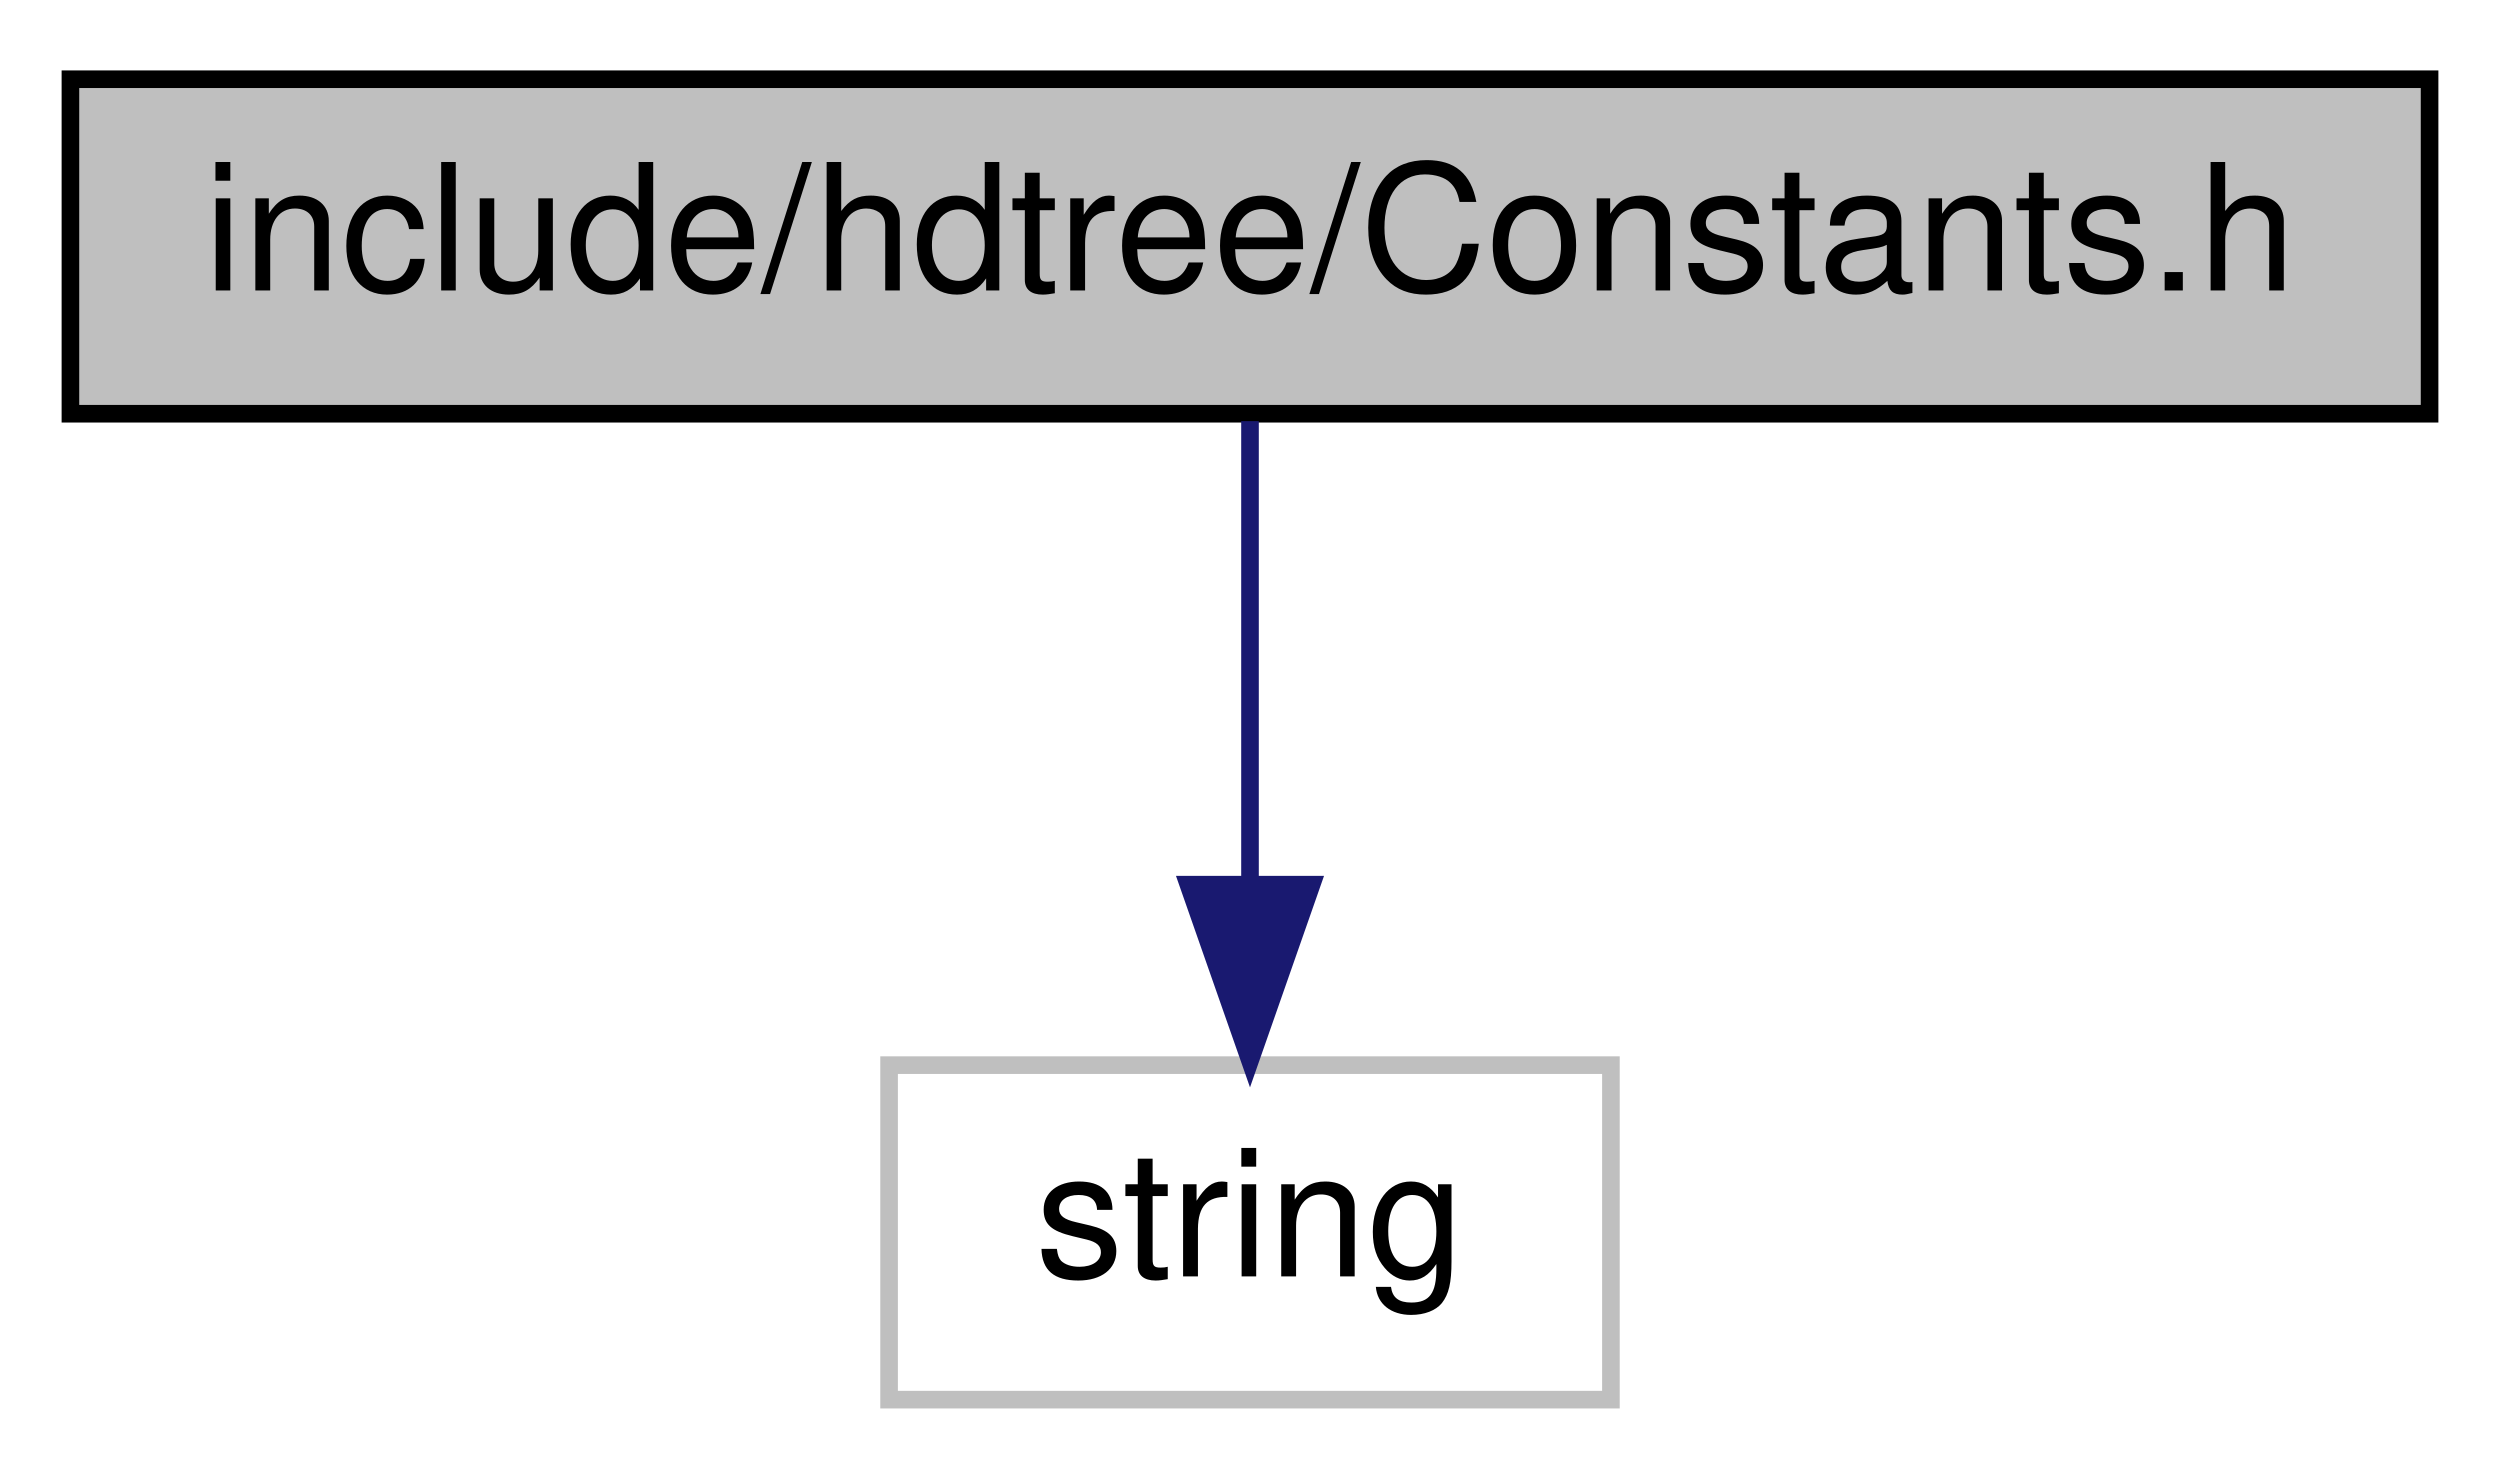
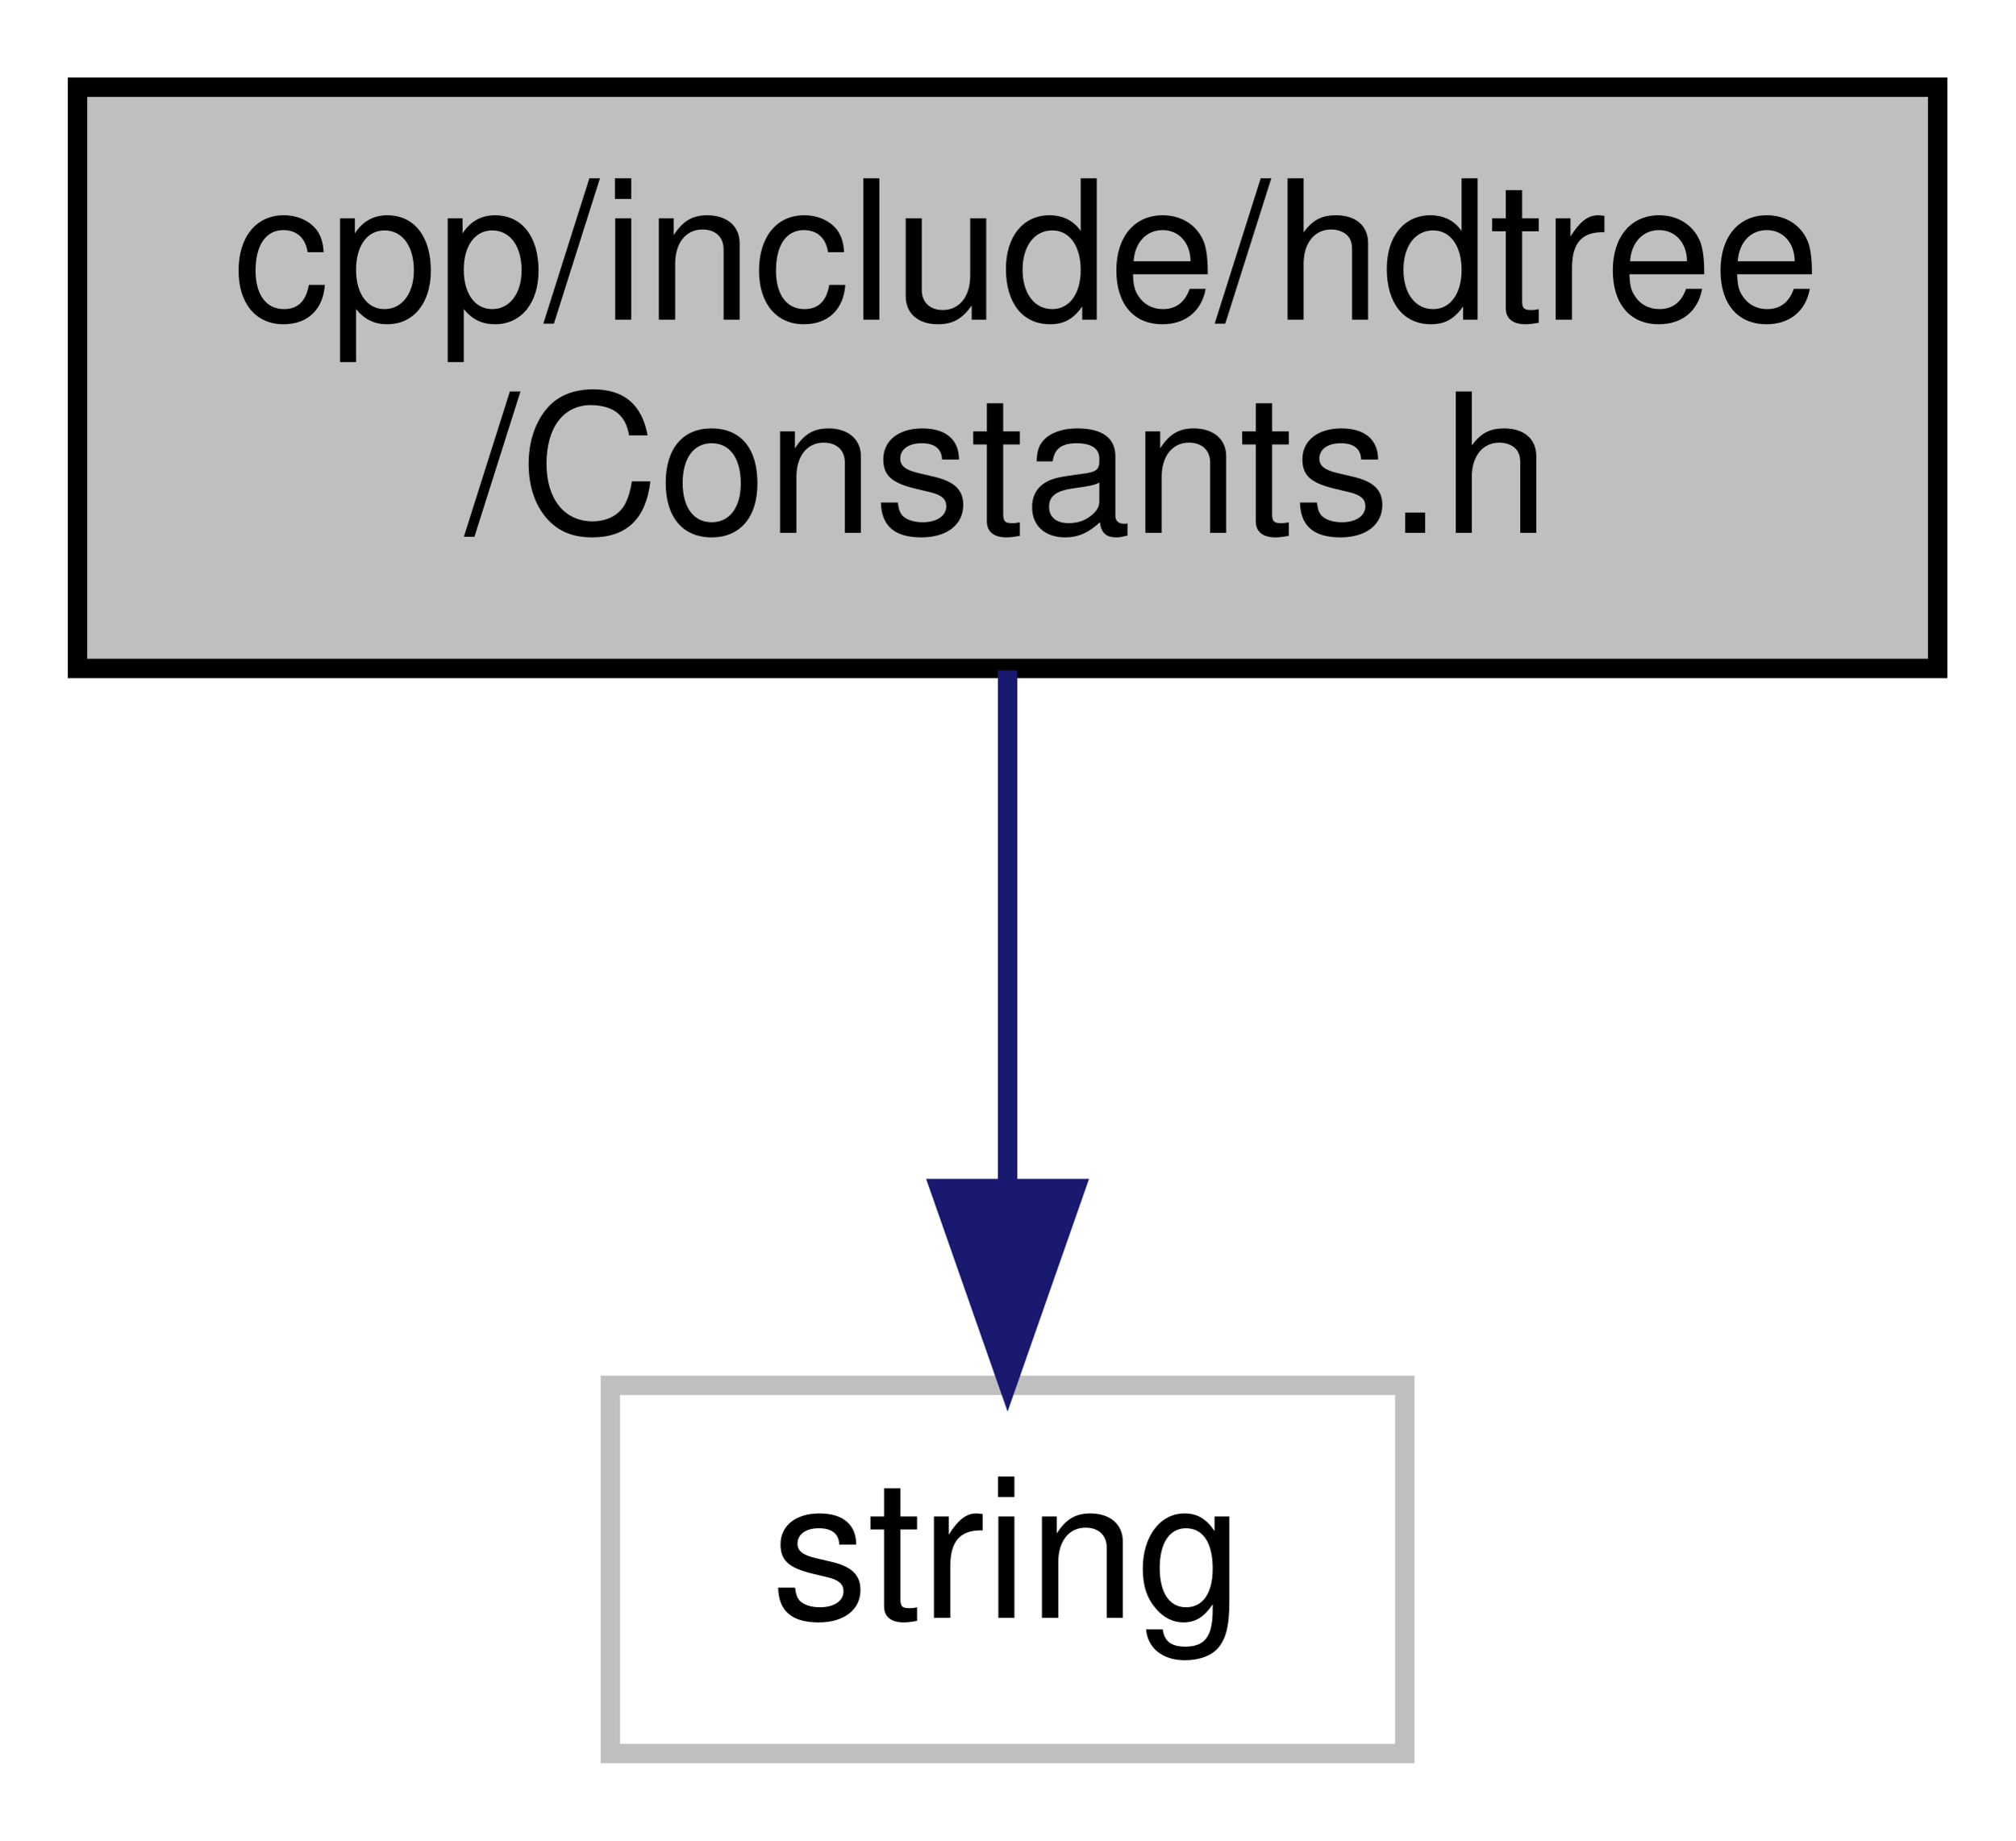
- <svg xmlns="http://www.w3.org/2000/svg" xmlns:xlink="http://www.w3.org/1999/xlink" width="142pt" height="84pt" viewBox="0.00 0.00 142.00 84.00">
-   <g id="graph0" class="graph" transform="scale(1 1) rotate(0) translate(4 80)">
+ <svg xmlns="http://www.w3.org/2000/svg" xmlns:xlink="http://www.w3.org/1999/xlink" width="104pt" height="95pt" viewBox="0.00 0.00 104.00 95.00">
+   <g id="graph0" class="graph" transform="scale(1 1) rotate(0) translate(4 91)">
    <g id="node1" class="node">
      <g id="a_node1">
        <a xlink:title="Definitions for names of structures required by serialization methods.">
-           <polygon fill="#bfbfbf" stroke="black" points="0,-56.5 0,-75.5 134,-75.5 134,-56.5 0,-56.5" />
-           <text text-anchor="middle" x="67" y="-63.5" font-family="Helvetica,sans-Serif" font-size="10.00">include/hdtree/Constants.h</text>
+           <polygon fill="#bfbfbf" stroke="black" points="0,-56.5 0,-86.5 96,-86.5 96,-56.5 0,-56.5" />
+           <text text-anchor="start" x="8" y="-74.5" font-family="Helvetica,sans-Serif" font-size="10.00">cpp/include/hdtree</text>
+           <text text-anchor="middle" x="48" y="-63.5" font-family="Helvetica,sans-Serif" font-size="10.00">/Constants.h</text>
        </a>
      </g>
    </g>
    <g id="node2" class="node">
      <g id="a_node2">
        <a xlink:title=" ">
-           <polygon fill="none" stroke="#bfbfbf" points="46.5,-0.5 46.5,-19.5 87.5,-19.5 87.5,-0.5 46.5,-0.5" />
-           <text text-anchor="middle" x="67" y="-7.5" font-family="Helvetica,sans-Serif" font-size="10.00">string</text>
+           <polygon fill="none" stroke="#bfbfbf" points="27.5,-0.5 27.5,-19.5 68.5,-19.5 68.5,-0.5 27.5,-0.5" />
+           <text text-anchor="middle" x="48" y="-7.5" font-family="Helvetica,sans-Serif" font-size="10.00">string</text>
        </a>
      </g>
    </g>
    <g id="edge1" class="edge">
-       <path fill="none" stroke="midnightblue" d="M67,-56.08C67,-49.01 67,-38.86 67,-29.99" />
-       <polygon fill="midnightblue" stroke="midnightblue" points="70.5,-29.75 67,-19.75 63.5,-29.75 70.5,-29.75" />
+       <path fill="none" stroke="midnightblue" d="M48,-56.4C48,-48.47 48,-38.46 48,-29.86" />
+       <polygon fill="midnightblue" stroke="midnightblue" points="51.5,-29.66 48,-19.66 44.5,-29.66 51.5,-29.66" />
    </g>
  </g>
</svg>
